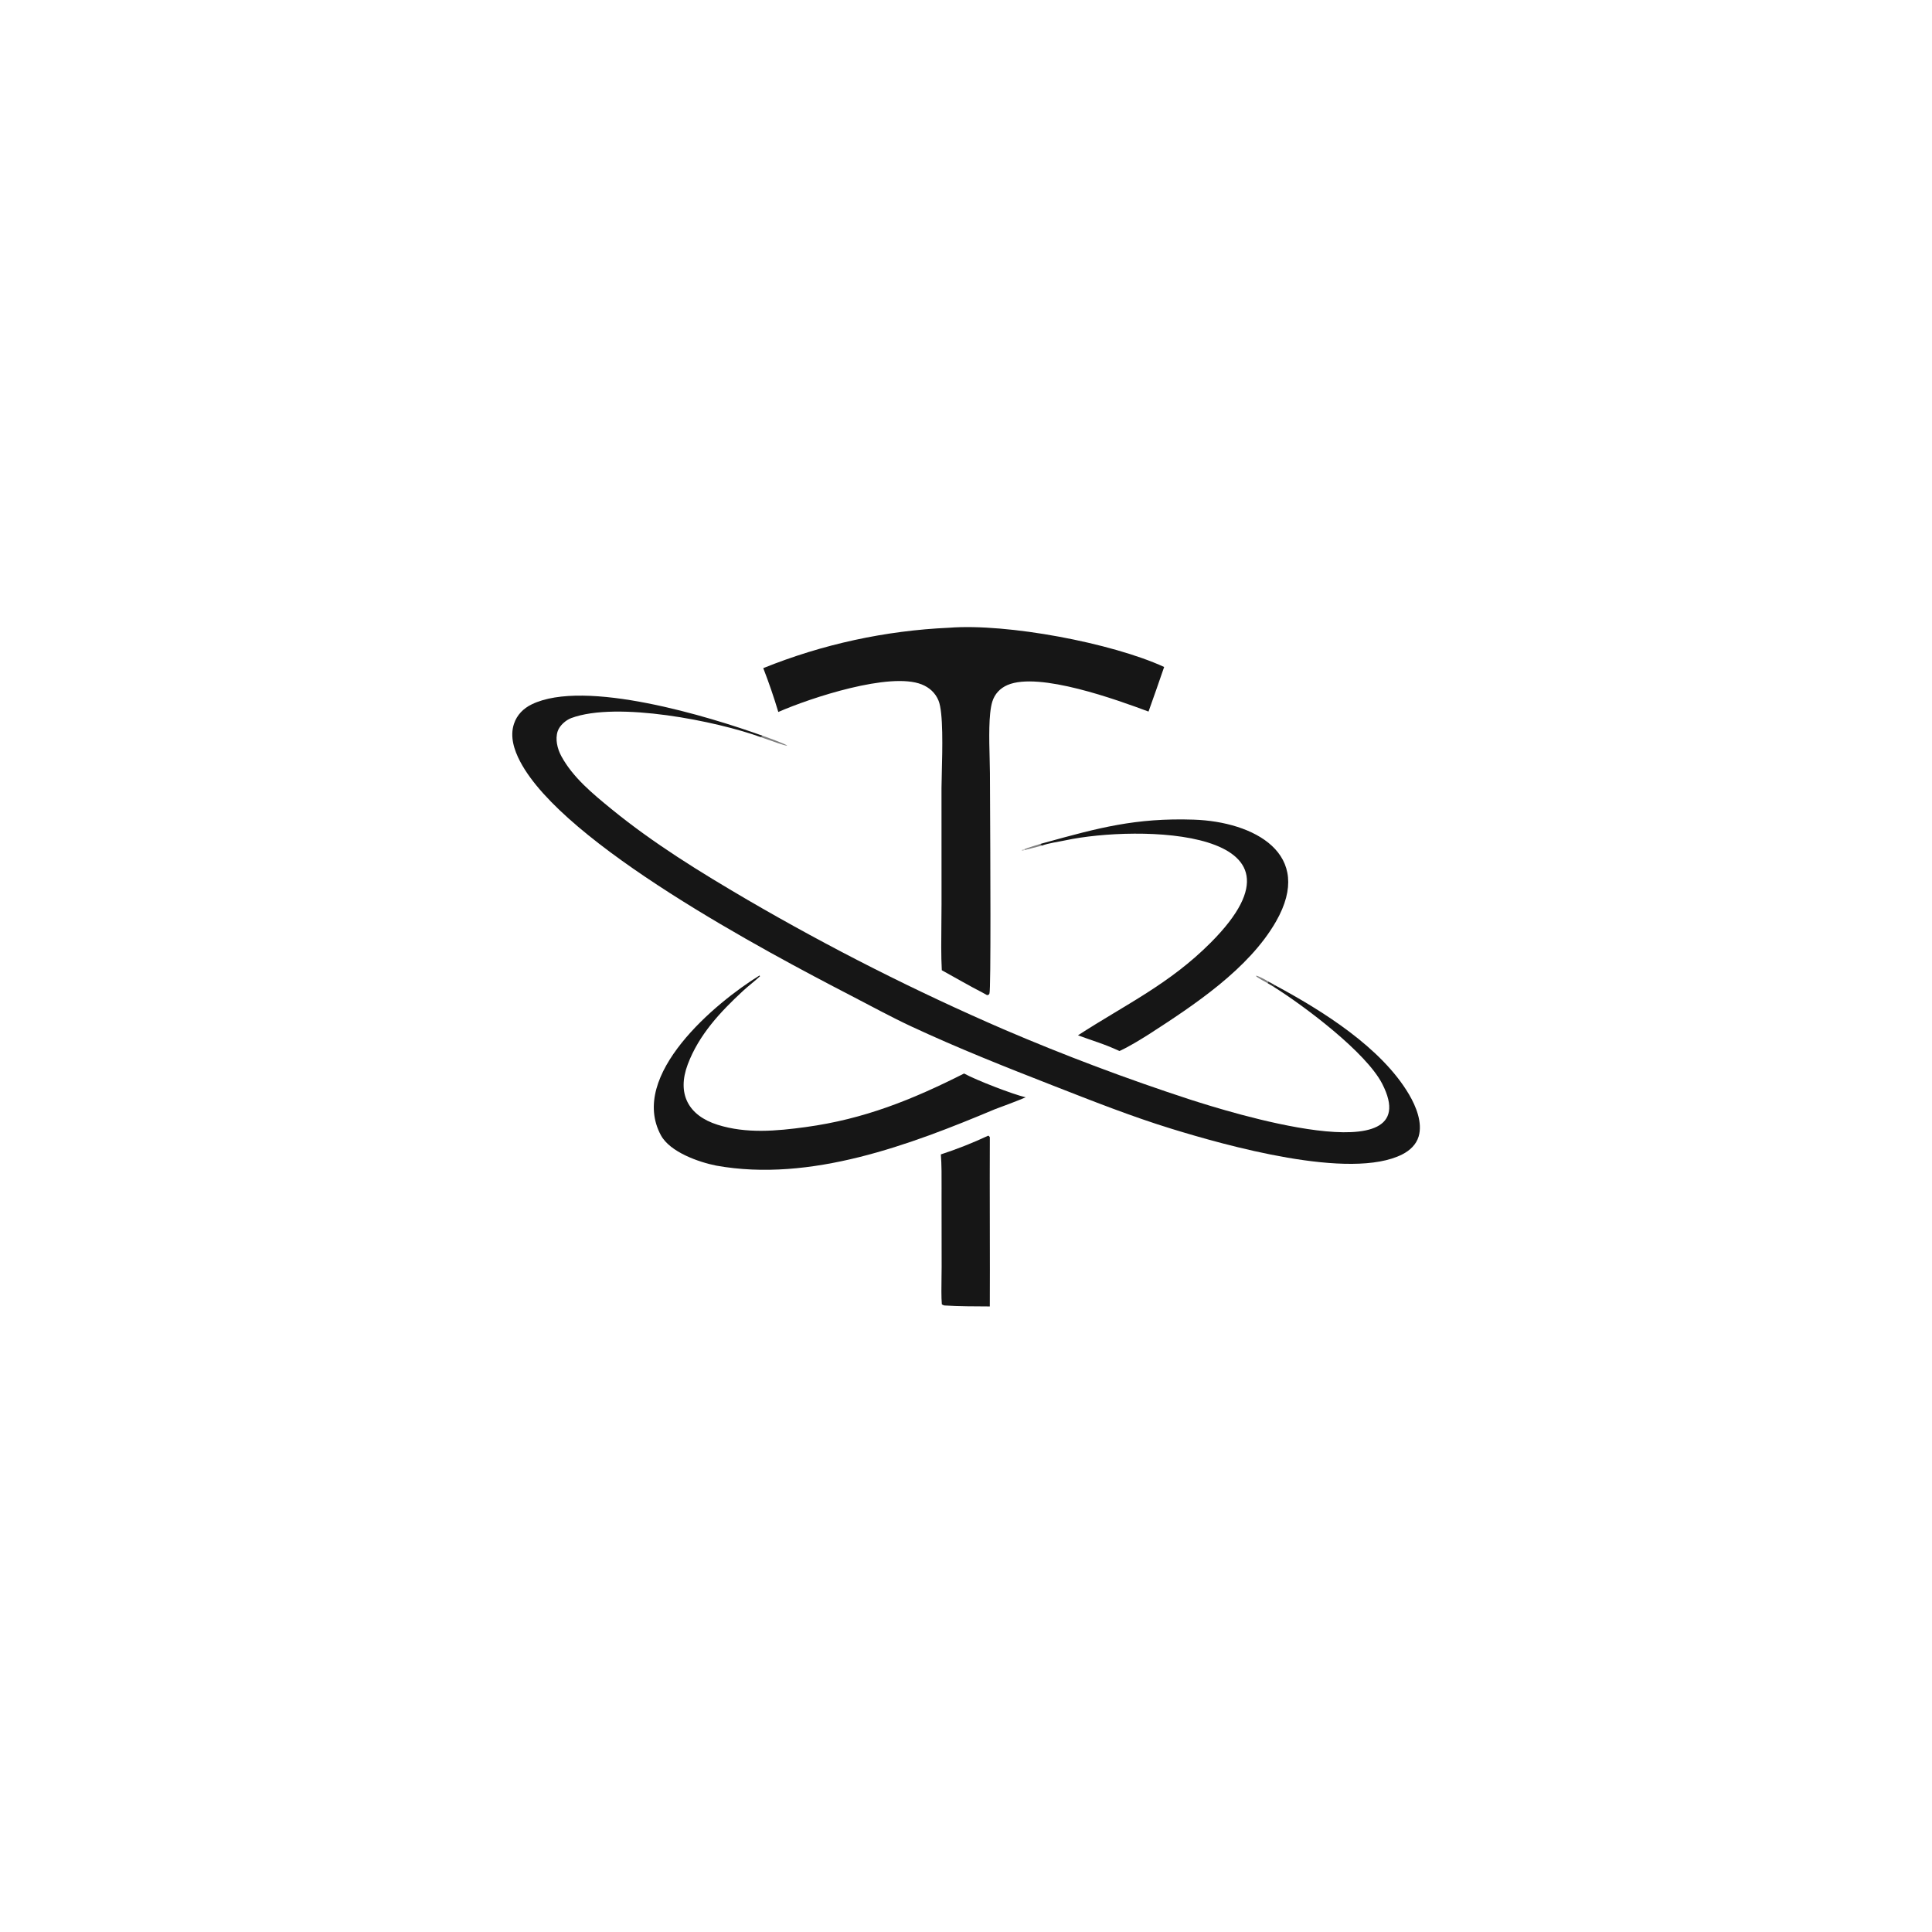
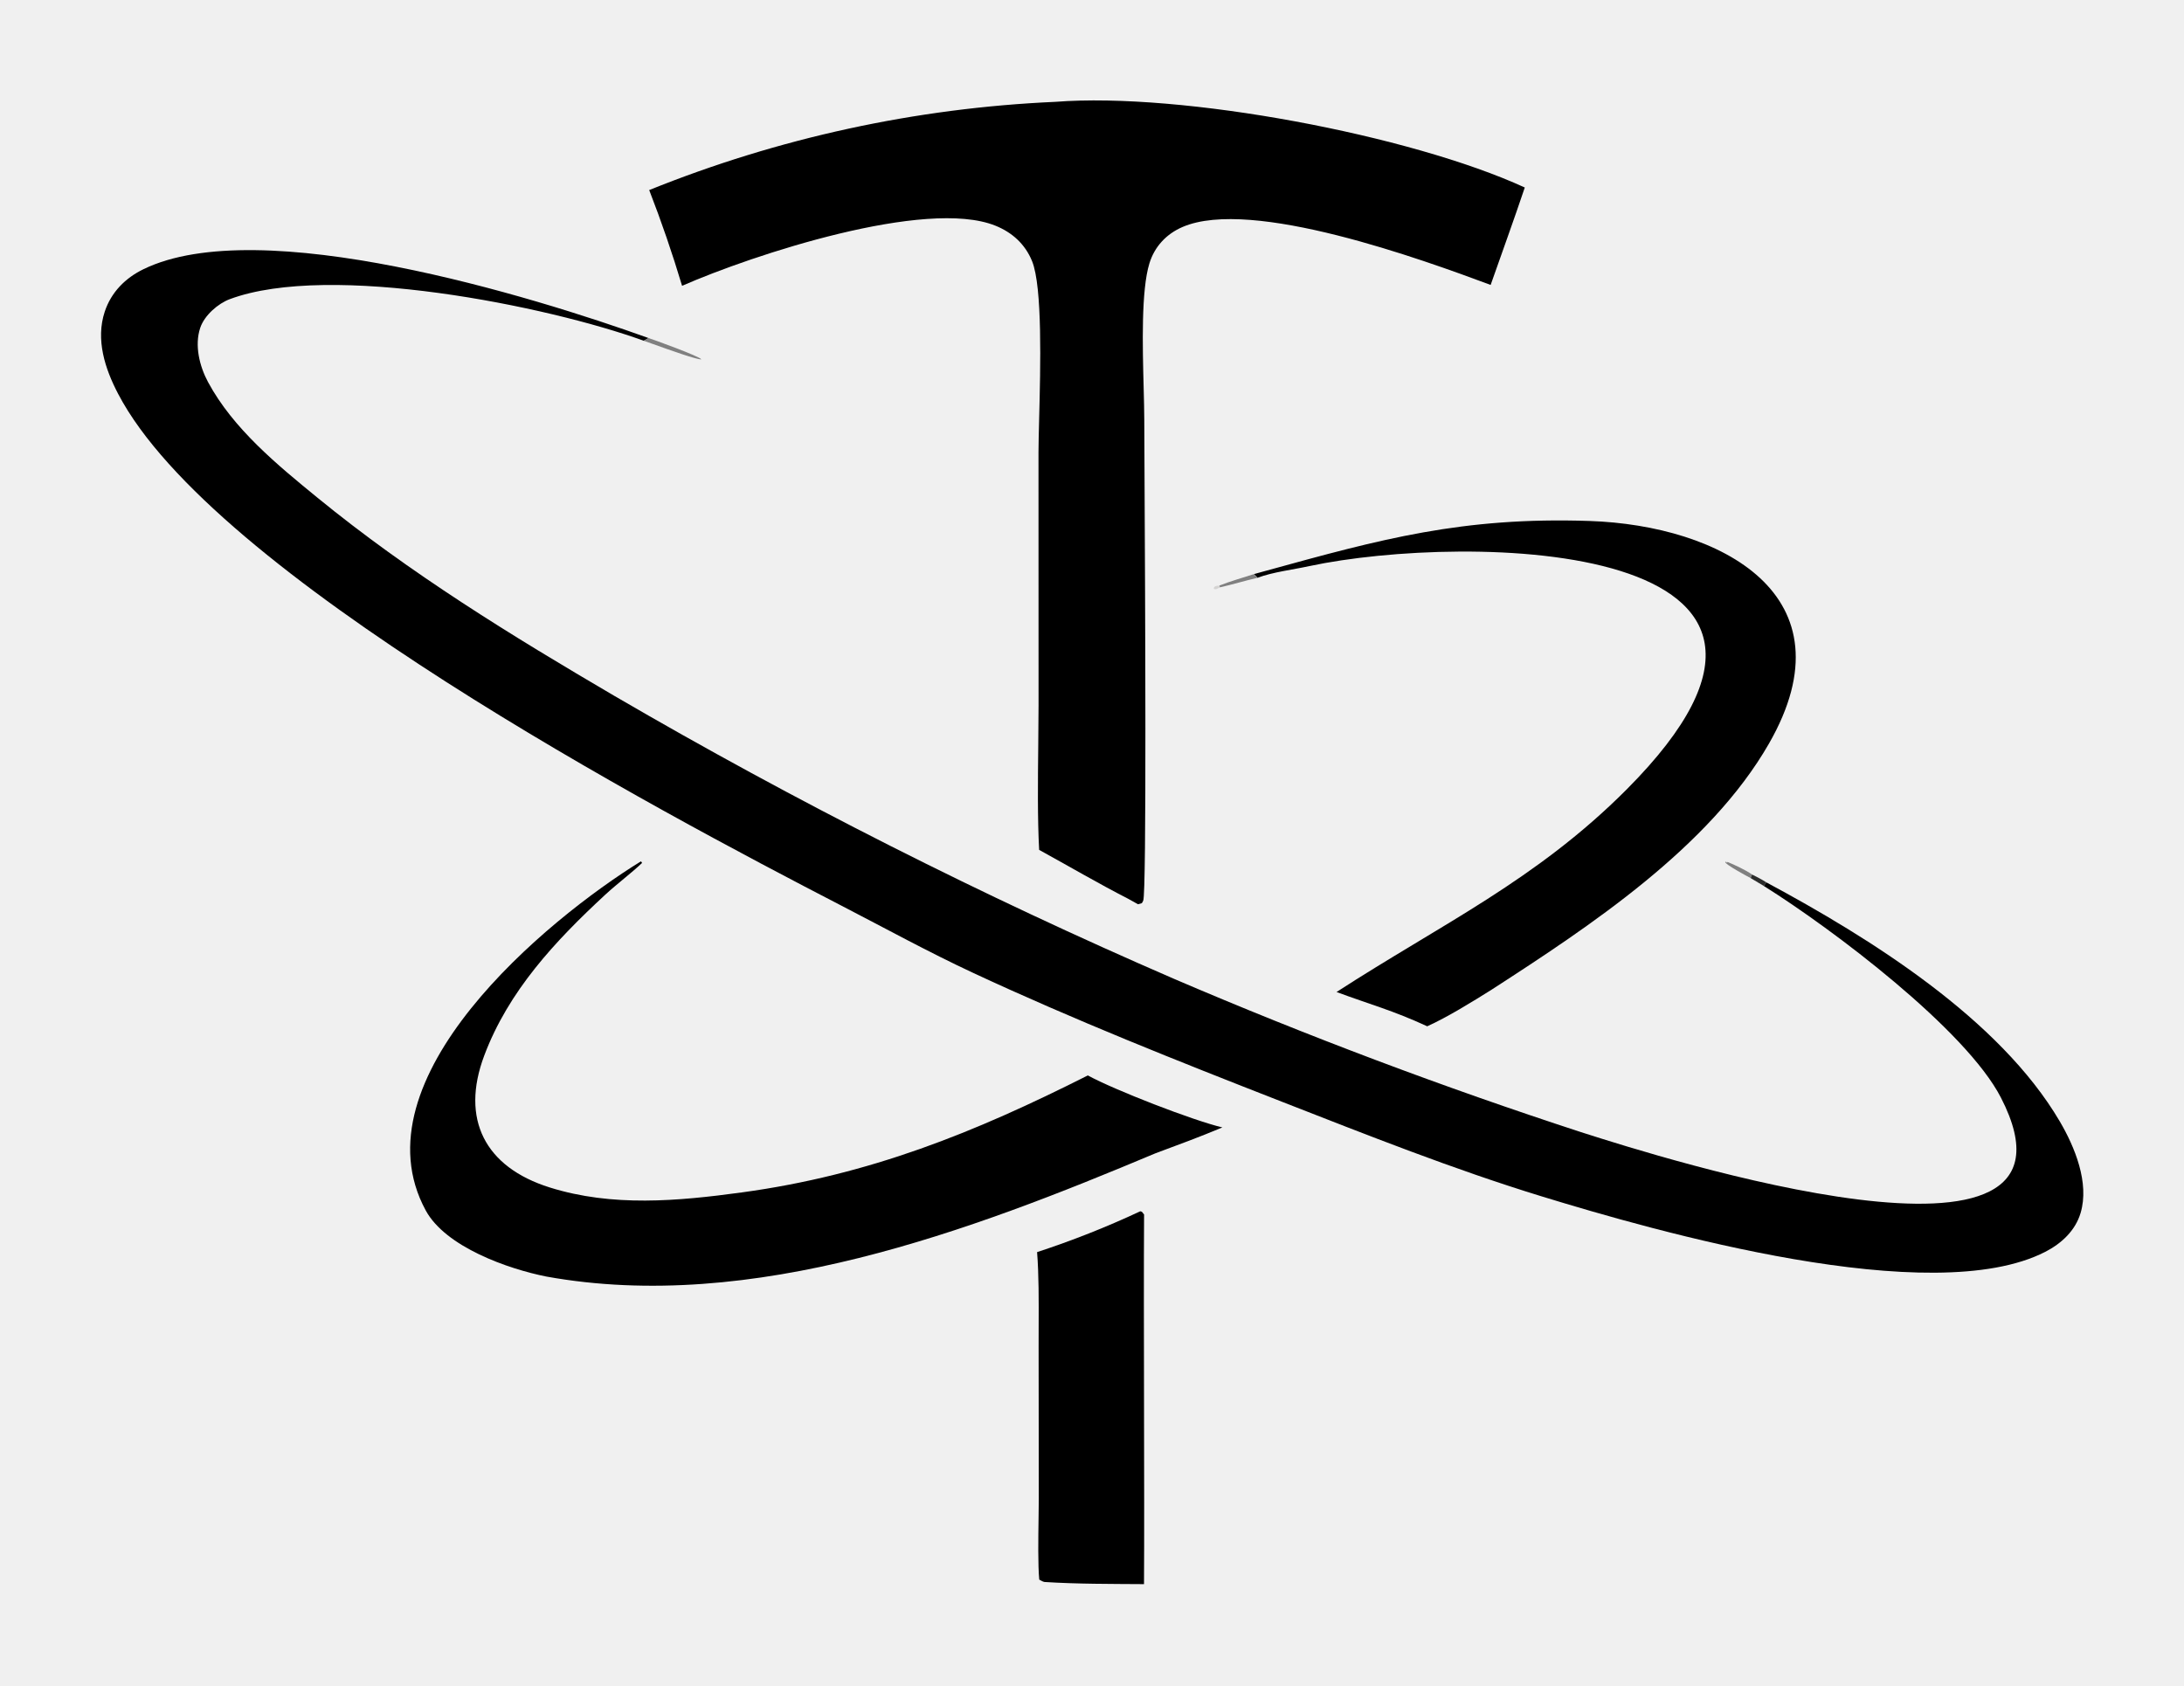
- <svg xmlns="http://www.w3.org/2000/svg" width="1024" height="1024" viewBox="0 0 1024 1024">
-   <path fill="white" d="M0 0L1024 0L1024 1024L0 1024L0 0Z" />
-   <path fill="#161616" d="M746.852 580.14C732.208 555.202 700.754 535.613 675.658 522.138L675.004 522.991C691.731 533.464 724.09 557.891 732.58 574.388C757.738 623.274 648.721 588.503 631.595 583.041C631.218 582.92 630.886 582.815 630.601 582.724C597.191 571.822 564.286 559.429 531.986 545.582C485.365 525.397 439.987 502.455 396.092 476.879C371.143 462.261 346.473 447.119 324.023 428.768C314.269 420.795 303.584 412.046 297.484 400.719C295.414 396.877 294.172 391.809 295.589 387.561C296.602 384.527 299.929 381.651 302.768 380.596C327.133 371.54 380.097 382.301 403.225 390.698L404.371 390.034C376.053 379.847 310.044 359.577 281.805 373.333C277.394 375.482 273.987 378.916 272.423 383.623C270.167 390.412 272.482 397.496 275.664 403.573C298.659 447.5 406.139 504.485 451.287 527.836C461.897 533.323 472.344 539.063 483.18 544.111C507.657 555.515 532.847 565.513 557.99 575.332C578.81 583.462 599.667 591.749 621.048 598.314C649.068 606.916 715.769 625.924 743.318 611.803C747.248 609.789 750.636 606.672 751.917 602.33C754.067 595.046 750.518 586.383 746.852 580.14Z" />
-   <path fill="#161616" d="M617.026 353.505C589.304 340.78 533.909 330.315 503.058 332.717C469.244 334.217 435.931 341.457 404.545 354.126C407.511 361.763 410.172 369.515 412.522 377.363C429.718 369.82 471.683 356.027 488.523 362.753C492.636 364.396 495.79 367.262 497.462 371.39C499.993 377.636 499.495 397.095 499.174 409.658C499.09 412.946 499.018 415.761 499.015 417.744L499.031 479.146C499.028 482.17 498.993 485.451 498.957 488.838C498.864 497.446 498.764 506.739 499.176 514.249C506.046 518.024 513.838 522.571 520.727 526.088L523.171 527.445C524.225 527.125 524.002 527.426 524.429 526.565C525.27 524.869 524.893 451.654 524.738 421.475C524.709 415.827 524.688 411.686 524.684 409.804C524.68 407.653 524.61 404.996 524.534 402.072C524.268 391.89 523.918 378.47 525.929 371.922C527.188 367.822 530.061 364.764 533.992 363.075C550.759 355.872 592.217 371.004 608.741 377.146C611.488 369.324 614.392 361.349 617.026 353.505Z" />
-   <path fill="#161616" d="M402.823 517.414L402.543 517.027C379.498 531.231 332.992 569.827 350.308 601.739C355.132 610.63 370.322 615.956 379.606 617.798C429.596 626.813 482.5 606.74 527.385 587.889C532.918 585.842 538.193 583.884 543.64 581.607C536.617 579.953 517.427 572.516 510.989 568.985C483.435 582.889 457.983 593.161 427.035 597.375C411.465 599.495 395.593 600.941 380.393 596.17C364.71 591.246 358.705 579.633 364.51 564.173C370.406 548.472 381.734 536.371 393.841 525.161C396.806 522.43 400.064 520.019 402.823 517.414Z" />
-   <path fill="#161616" d="M554.372 446.477C553.357 446.757 552.332 447.039 551.295 447.324L552.17 448.219C555.847 446.83 560.731 446.256 564.781 445.374C602.441 437.327 702.557 438.492 641.787 499.537C619.848 521.573 596.796 532.261 571.346 548.741C579.69 551.84 584.893 553.161 593.351 557.061C598.162 554.902 604.465 551.014 608.994 548.161C632.831 532.755 661.847 513.61 676.272 488.475C697 452.359 664.367 435.491 632.733 434.43C601.868 433.395 582.045 438.855 554.372 446.477Z" />
-   <path fill="#161616" d="M524.101 602.065L523.718 601.953C515.579 605.761 507.215 609.07 498.674 611.863C499.106 617.27 499.079 623.781 499.055 629.763C499.048 631.482 499.041 633.157 499.045 634.75L499.086 671.64C499.083 672.927 499.06 674.537 499.034 676.3C498.96 681.421 498.867 687.831 499.198 691.34C499.625 691.563 500.039 691.845 500.471 691.918C508.438 692.423 516.622 692.382 524.62 692.44C524.689 681.366 524.658 665.425 524.626 649.185C524.593 632.32 524.56 615.131 524.637 602.732C524.458 602.509 524.28 602.287 524.101 602.065Z" />
+ <svg xmlns="http://www.w3.org/2000/svg" width="530" height="409" viewBox="247 308 530 409">
+   <path fill="currentColor" d="M746.852 580.14C732.208 555.202 700.754 535.613 675.658 522.138L675.004 522.991C691.731 533.464 724.09 557.891 732.58 574.388C757.738 623.274 648.721 588.503 631.595 583.041C631.218 582.92 630.886 582.815 630.601 582.724C597.191 571.822 564.286 559.429 531.986 545.582C485.365 525.397 439.987 502.455 396.092 476.879C371.143 462.261 346.473 447.119 324.023 428.768C314.269 420.795 303.584 412.046 297.484 400.719C295.414 396.877 294.172 391.809 295.589 387.561C296.602 384.527 299.929 381.651 302.768 380.596C327.133 371.54 380.097 382.301 403.225 390.698L404.371 390.034C376.053 379.847 310.044 359.577 281.805 373.333C277.394 375.482 273.987 378.916 272.423 383.623C270.167 390.412 272.482 397.496 275.664 403.573C298.659 447.5 406.139 504.485 451.287 527.836C461.897 533.323 472.344 539.063 483.18 544.111C507.657 555.515 532.847 565.513 557.99 575.332C578.81 583.462 599.667 591.749 621.048 598.314C649.068 606.916 715.769 625.924 743.318 611.803C747.248 609.789 750.636 606.672 751.917 602.33C754.067 595.046 750.518 586.383 746.852 580.14Z" />
+   <path fill="currentColor" d="M617.026 353.505C589.304 340.78 533.909 330.315 503.058 332.717C469.244 334.217 435.931 341.457 404.545 354.126C407.511 361.763 410.172 369.515 412.522 377.363C429.718 369.82 471.683 356.027 488.523 362.753C492.636 364.396 495.79 367.262 497.462 371.39C499.993 377.636 499.495 397.095 499.174 409.658C499.09 412.946 499.018 415.761 499.015 417.744L499.031 479.146C499.028 482.17 498.993 485.451 498.957 488.838C498.864 497.446 498.764 506.739 499.176 514.249C506.046 518.024 513.838 522.571 520.727 526.088L523.171 527.445C524.225 527.125 524.002 527.426 524.429 526.565C525.27 524.869 524.893 451.654 524.738 421.475C524.709 415.827 524.688 411.686 524.684 409.804C524.68 407.653 524.61 404.996 524.534 402.072C524.268 391.89 523.918 378.47 525.929 371.922C527.188 367.822 530.061 364.764 533.992 363.075C550.759 355.872 592.217 371.004 608.741 377.146C611.488 369.324 614.392 361.349 617.026 353.505Z" />
+   <path fill="currentColor" d="M402.823 517.414L402.543 517.027C379.498 531.231 332.992 569.827 350.308 601.739C355.132 610.63 370.322 615.956 379.606 617.798C429.596 626.813 482.5 606.74 527.385 587.889C532.918 585.842 538.193 583.884 543.64 581.607C536.617 579.953 517.427 572.516 510.989 568.985C483.435 582.889 457.983 593.161 427.035 597.375C411.465 599.495 395.593 600.941 380.393 596.17C364.71 591.246 358.705 579.633 364.51 564.173C370.406 548.472 381.734 536.371 393.841 525.161C396.806 522.43 400.064 520.019 402.823 517.414Z" />
+   <path fill="currentColor" d="M554.372 446.477C553.357 446.757 552.332 447.039 551.295 447.324L552.17 448.219C555.847 446.83 560.731 446.256 564.781 445.374C602.441 437.327 702.557 438.492 641.787 499.537C619.848 521.573 596.796 532.261 571.346 548.741C579.69 551.84 584.893 553.161 593.351 557.061C598.162 554.902 604.465 551.014 608.994 548.161C632.831 532.755 661.847 513.61 676.272 488.475C697 452.359 664.367 435.491 632.733 434.43C601.868 433.395 582.045 438.855 554.372 446.477Z" />
+   <path fill="currentColor" d="M524.101 602.065L523.718 601.953C515.579 605.761 507.215 609.07 498.674 611.863C499.106 617.27 499.079 623.781 499.055 629.763C499.048 631.482 499.041 633.157 499.045 634.75L499.086 671.64C499.083 672.927 499.06 674.537 499.034 676.3C498.96 681.421 498.867 687.831 499.198 691.34C499.625 691.563 500.039 691.845 500.471 691.918C508.438 692.423 516.622 692.382 524.62 692.44C524.689 681.366 524.658 665.425 524.626 649.185C524.593 632.32 524.56 615.131 524.637 602.732C524.458 602.509 524.28 602.287 524.101 602.065Z" />
  <path fill="gray" d="M417.202 395.209C416.8 394.475 405.495 390.38 404.371 390.034L403.225 390.698C403.655 390.842 404.481 391.138 405.525 391.513C409.369 392.89 416.181 395.332 417.202 395.209Z" />
  <path fill="gray" d="M551.295 447.324C548.535 448.218 545.606 449.035 542.918 450.102L543.017 450.545C546.06 449.866 549.114 448.922 552.17 448.219L551.295 447.324Z" />
  <path fill="gray" d="M665.693 517.236C665.66 517.788 671.243 520.795 671.841 521.1L672.175 520.225C670.807 519.219 667.829 517.831 666.222 517.171L666.096 517.381L665.835 517.091L665.693 517.236Z" />
  <path fill="#2B2C2B" d="M675.658 522.138C674.497 521.392 673.405 520.837 672.175 520.225L671.841 521.1C672.904 521.716 673.958 522.346 675.004 522.991L675.658 522.138Z" />
  <path fill="#D4D3D2" d="M542.878 450.623C542.935 450.59 542.983 450.562 543.017 450.545L542.918 450.102C542.416 450.159 541.678 450.127 541.534 450.753C541.754 451.27 542.512 450.833 542.878 450.623Z" />
</svg>
